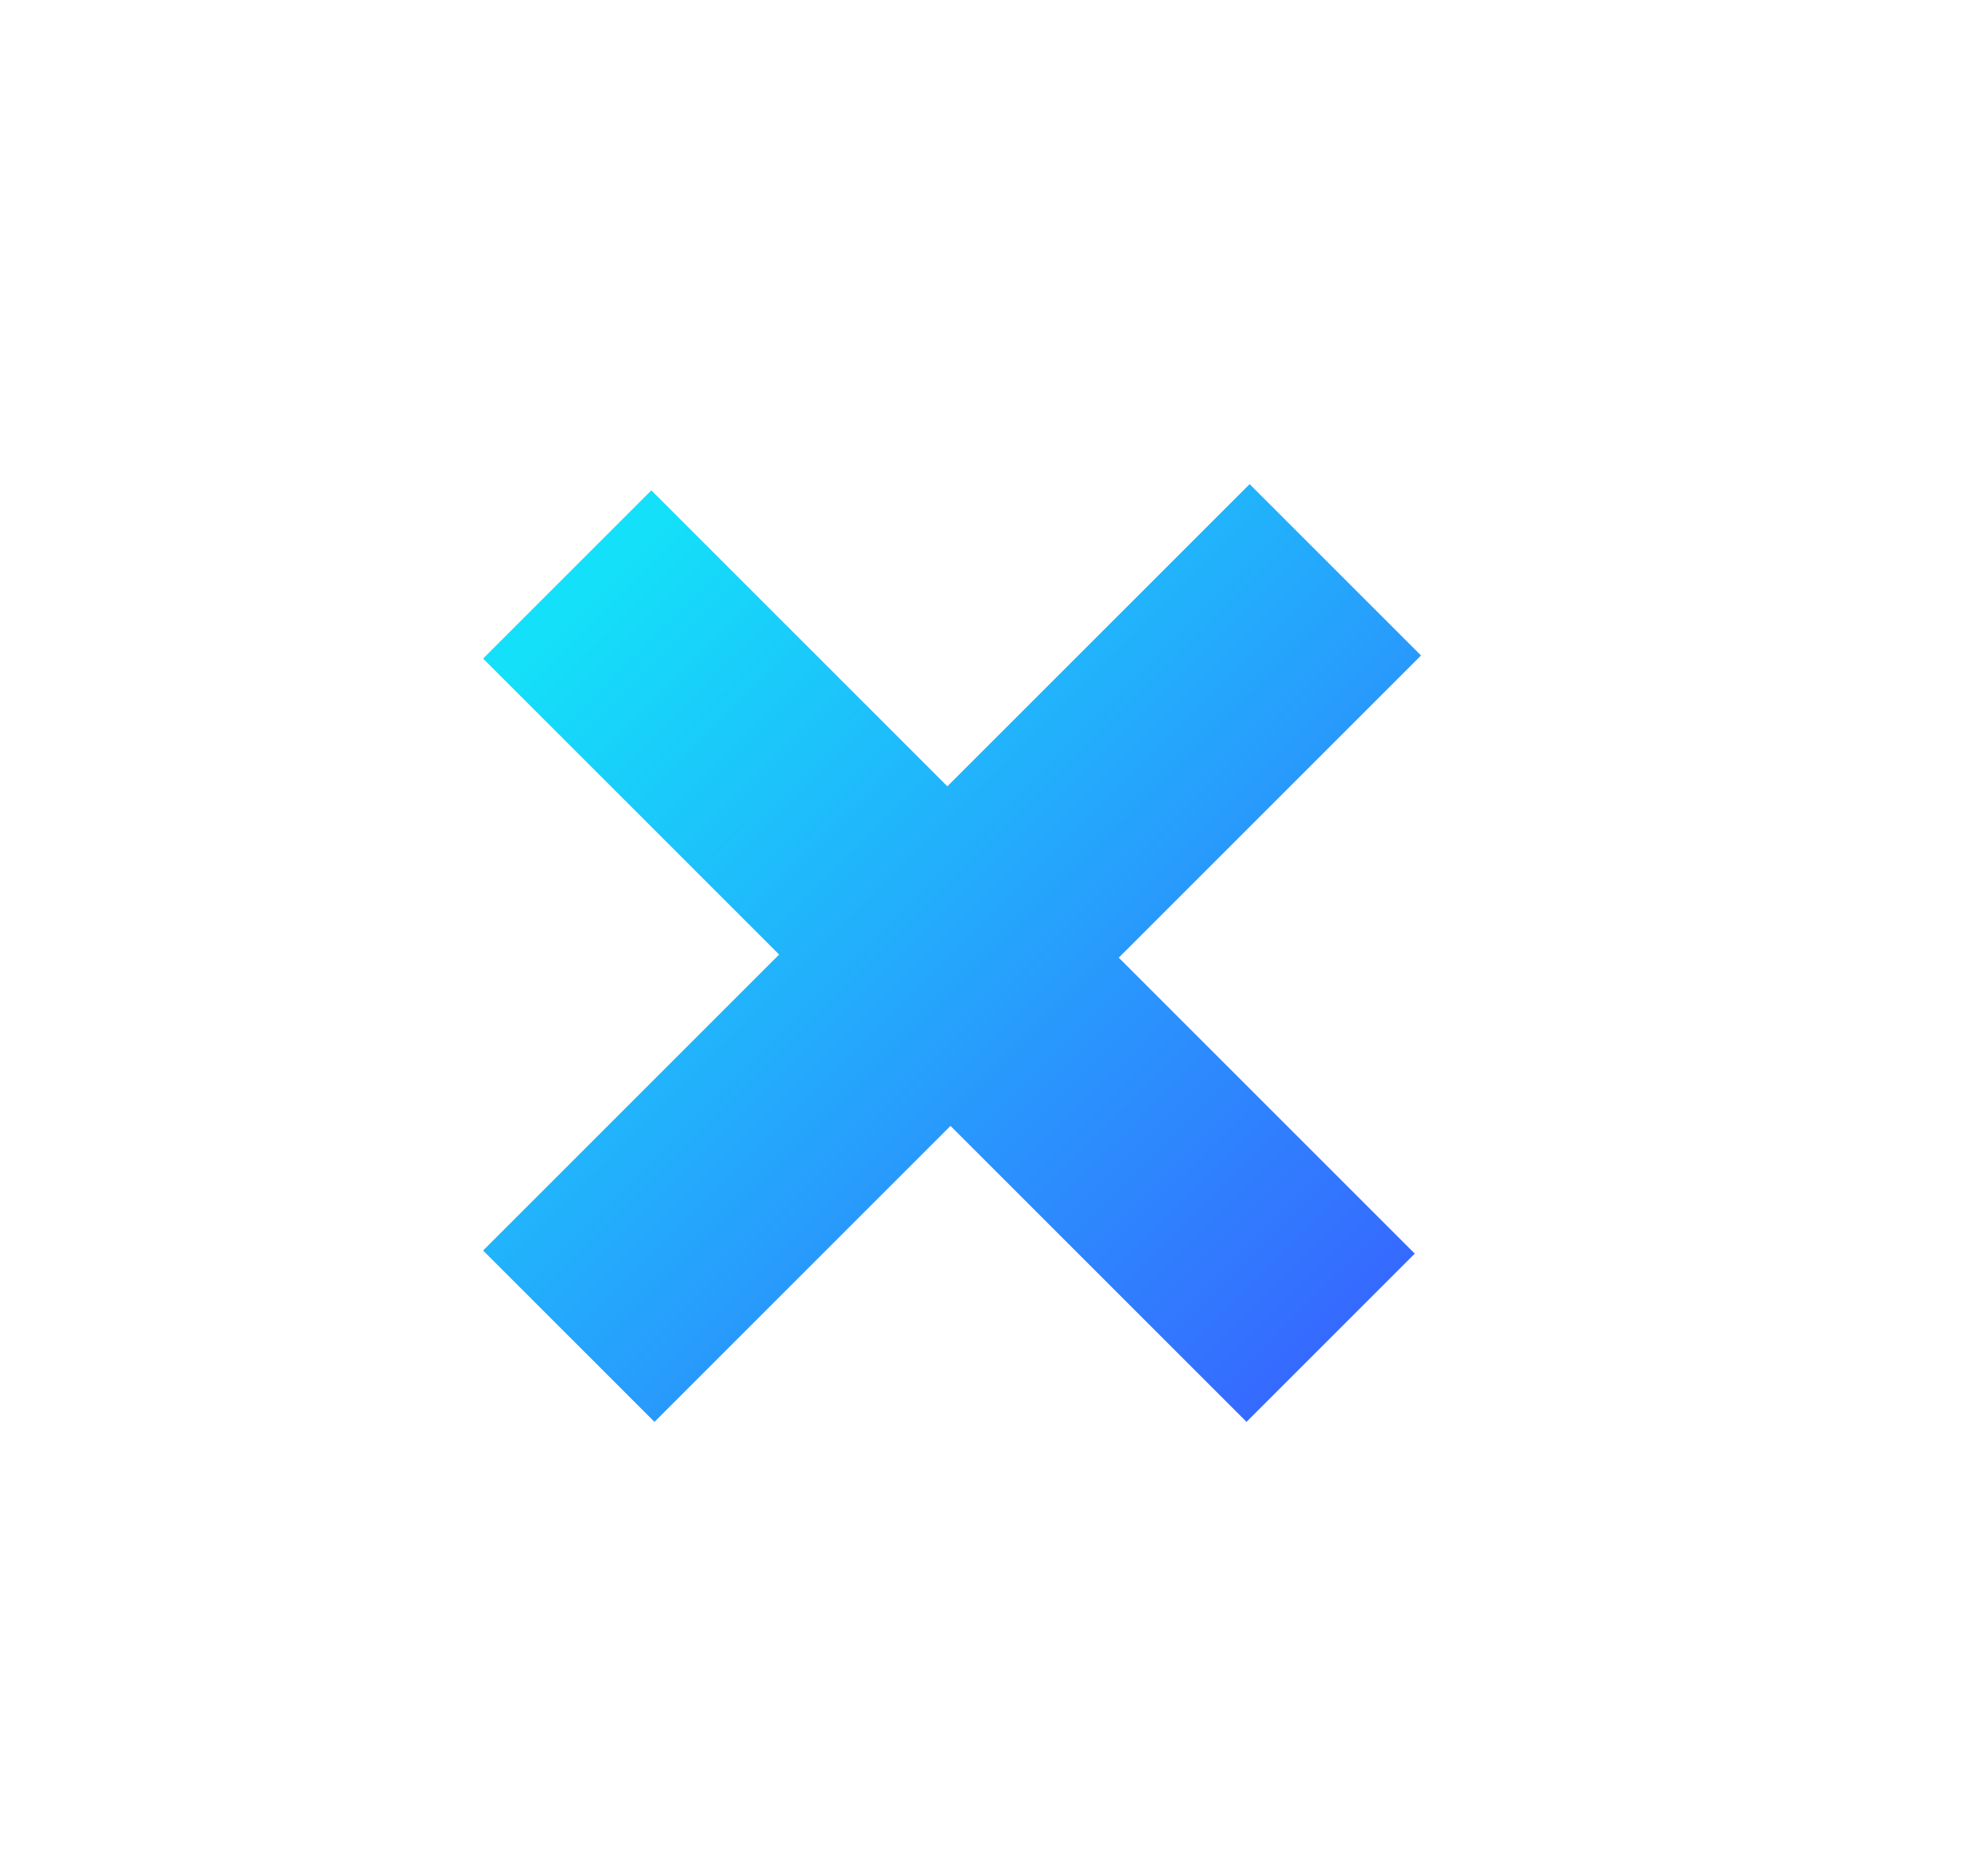
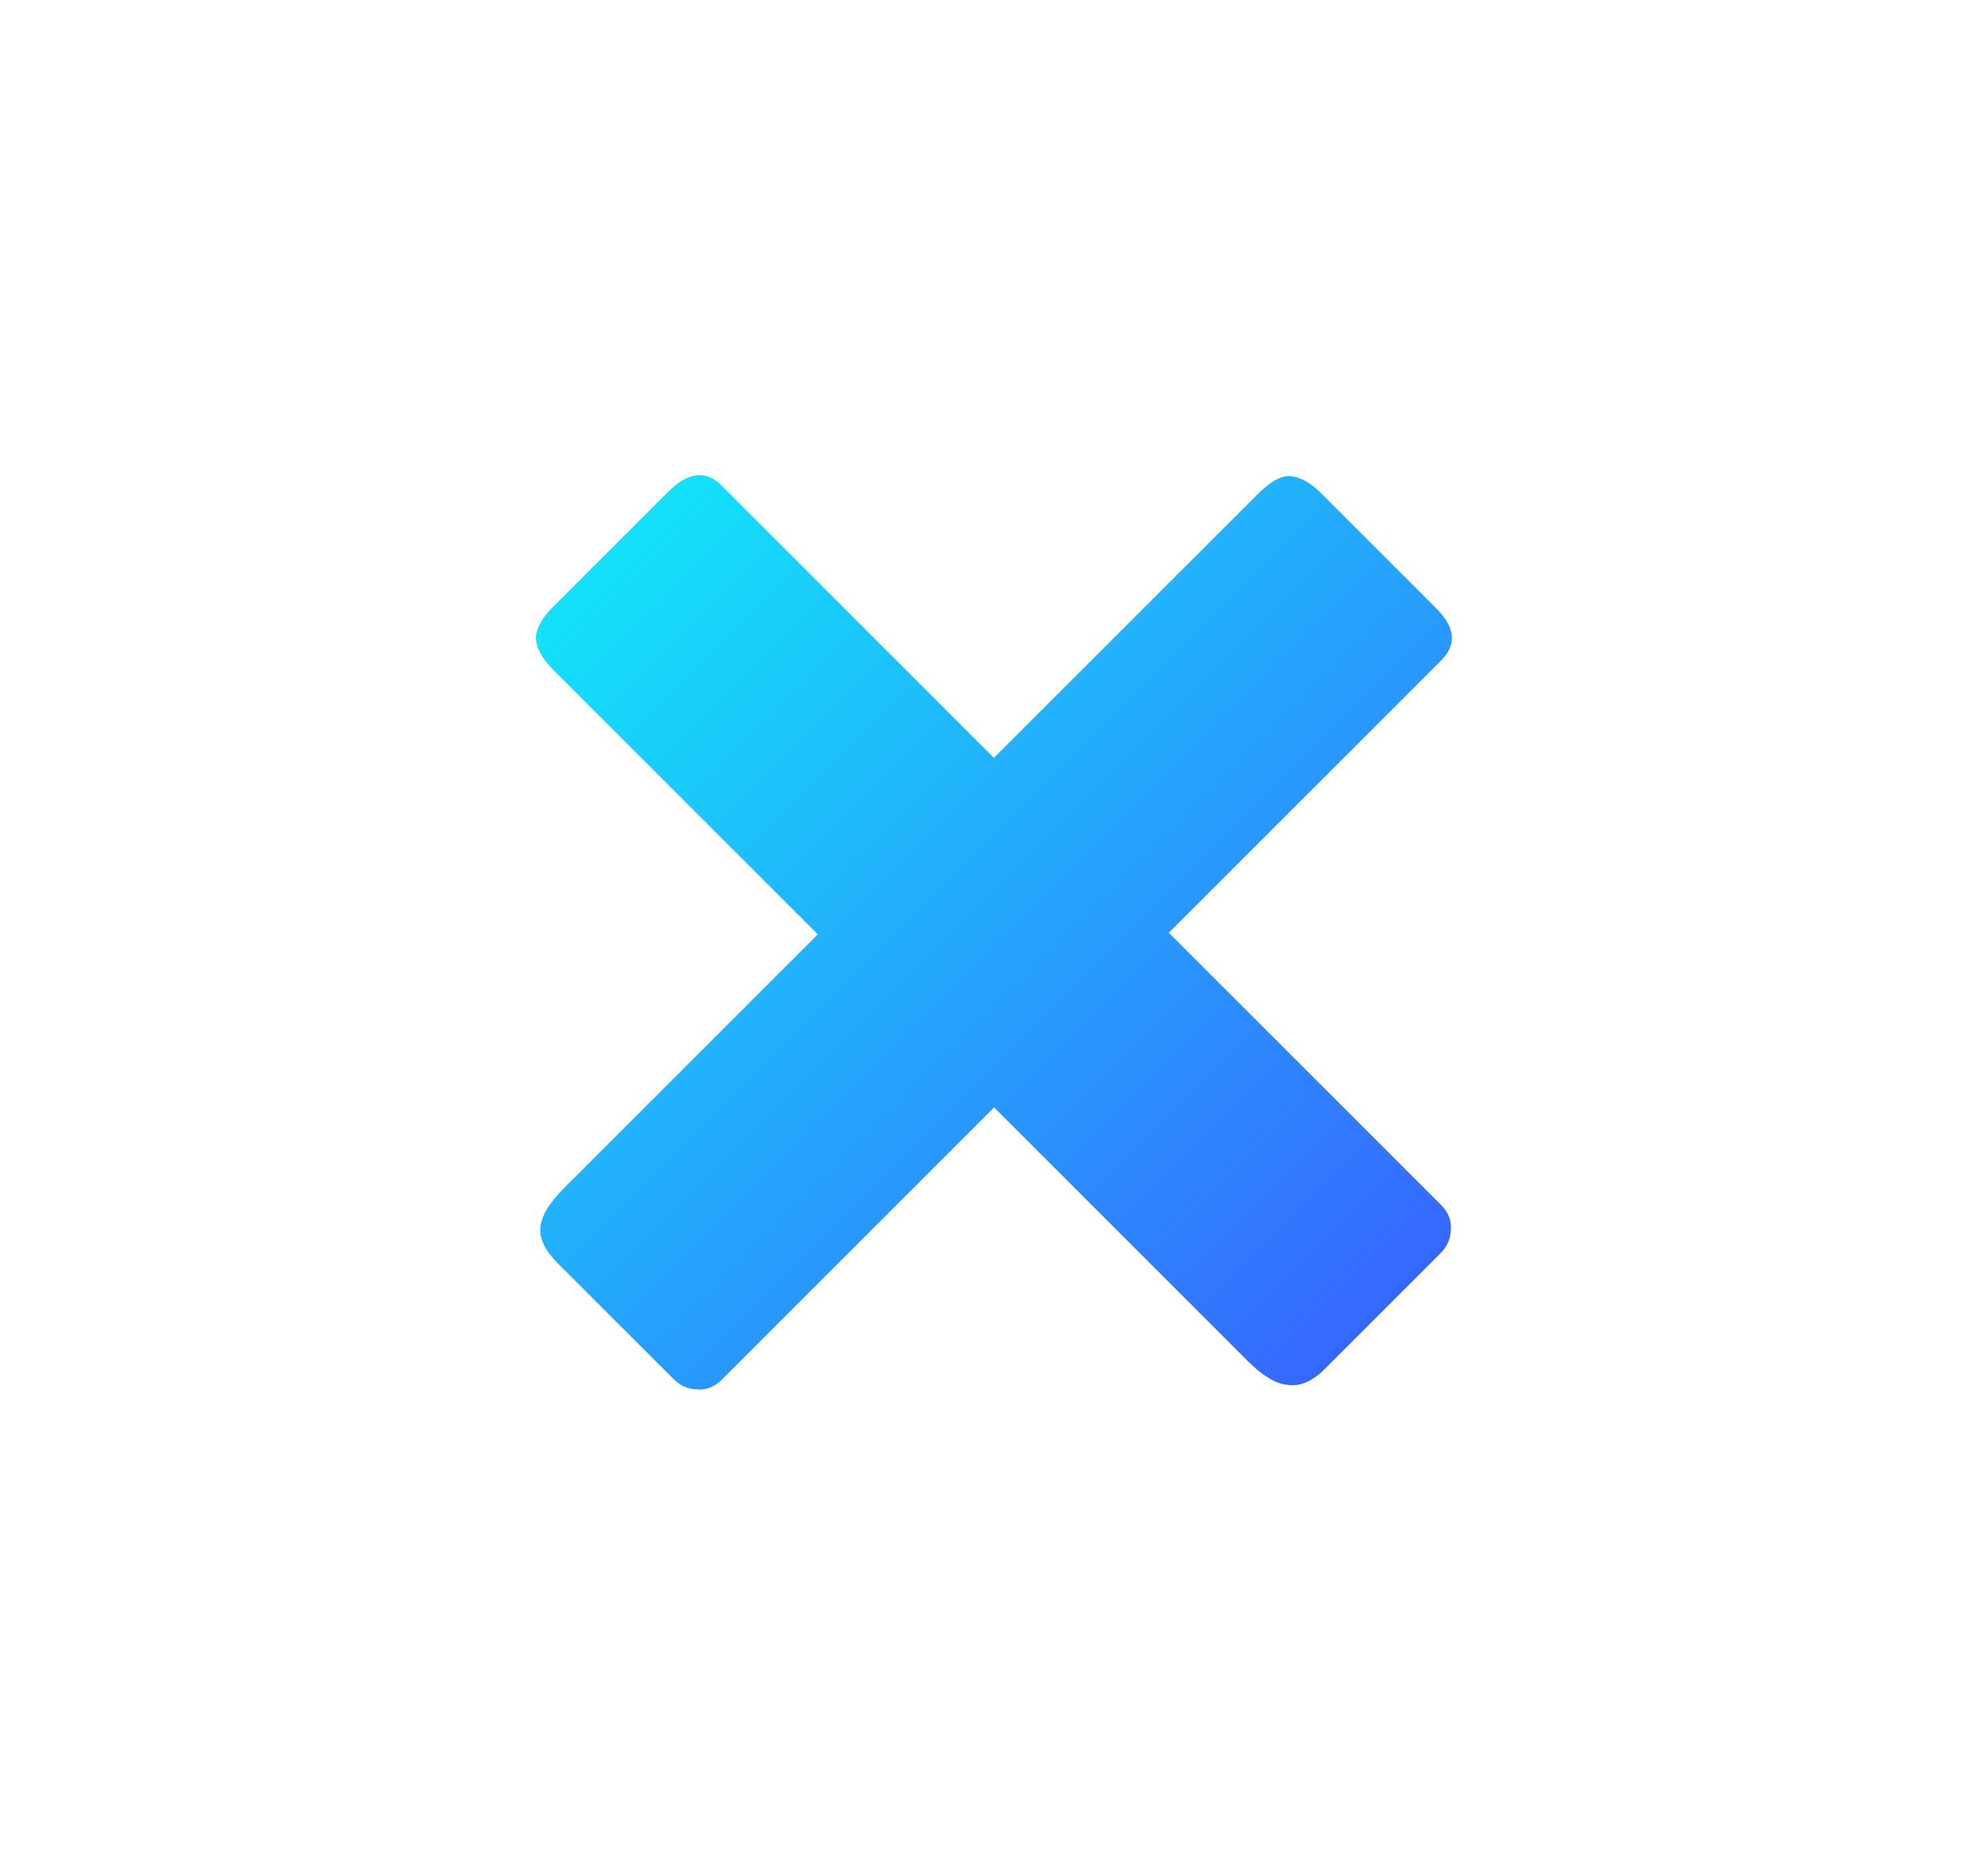
<svg xmlns="http://www.w3.org/2000/svg" xmlns:xlink="http://www.w3.org/1999/xlink" width="7.049mm" height="6.615mm" viewBox="0 0 7.049 6.615" version="1.1" id="svg4633">
  <defs id="defs4627">
    <linearGradient id="linearGradient6218">
      <stop style="stop-color:#14e0f9;stop-opacity:1" offset="0" id="stop6214" />
      <stop style="stop-color:#3765ff;stop-opacity:1" offset="1" id="stop6216" />
    </linearGradient>
    <linearGradient xlink:href="#linearGradient6218" id="linearGradient7911-7-8-9-0-3" gradientUnits="userSpaceOnUse" gradientTransform="matrix(2.881632,0,0,2.881632,701.3995,-14681.049)" x1="-239.358" y1="5085.359" x2="-238.023" y2="5085.359" />
    <linearGradient xlink:href="#linearGradient6218" id="linearGradient4974" gradientUnits="userSpaceOnUse" gradientTransform="matrix(3.607504,0,0,3.607504,63.77331,-12824.164)" x1="-239.358" y1="5085.359" x2="-238.023" y2="5085.359" />
  </defs>
  <g id="layer1" transform="translate(-25.11016,12.73507)">
-     <text xml:space="preserve" style="font-style:normal;font-variant:normal;font-weight:normal;font-stretch:normal;font-size:7.898px;line-height:125%;font-family:Riffic;-inkscape-font-specification:Riffic;letter-spacing:0px;word-spacing:0px;fill:url(#linearGradient7911-7-8-9-0-3);fill-opacity:1;stroke:none;stroke-width:0.197px;stroke-linecap:butt;stroke-linejoin:miter;stroke-opacity:1" x="11.271" y="-23.964" id="text2072-7-0-6-8-3-7-96-1-1-2-3-6-7-6-0-7-5" transform="rotate(45)">
-       <tspan id="tspan2070-4-7-4-3-3-8-1-2-1-0-3-7-4-0-1-2-3" x="11.271" y="-23.964" style="font-style:normal;font-variant:normal;font-weight:bold;font-stretch:normal;font-family:'Libre Franklin';-inkscape-font-specification:'Libre Franklin Bold';fill:url(#linearGradient7911-7-8-9-0-3);fill-opacity:1;stroke:none;stroke-width:0.197px">+</tspan>
-     </text>
+     <g aria-label="+" transform="rotate(45)" style="font-style:normal;font-variant:normal;font-weight:normal;font-stretch:normal;font-size:7.898px;line-height:125%;font-family:Riffic;-inkscape-font-specification:Riffic;letter-spacing:0px;word-spacing:0px;fill:url(#linearGradient7911-7-8-9-0-3);fill-opacity:1;stroke:none;stroke-width:0.197px;stroke-linecap:butt;stroke-linejoin:miter;stroke-opacity:1" id="text2072-7-0-6-8-3-7-96-1-1-2-3-6-7-6-0-7-5">
+       <path d="m 15.386,-27.352 q 0.055,0 0.087,0.039 0.032,0.032 0.032,0.087 v 0.577 q 0,0.095 -0.055,0.134 -0.047,0.039 -0.158,0.039 h -1.272 v 1.366 q 0,0.055 -0.039,0.087 -0.032,0.032 -0.087,0.032 h -0.577 q -0.095,0 -0.134,-0.047 -0.039,-0.047 -0.039,-0.158 v -1.272 h -1.327 q -0.087,0 -0.126,-0.039 -0.032,-0.039 -0.032,-0.118 v -0.577 q 0,-0.15 0.118,-0.15 h 1.366 v -1.319 q 0,-0.095 0.032,-0.126 0.039,-0.039 0.126,-0.039 h 0.577 q 0.142,0 0.142,0.118 v 1.366 z" style="font-style:normal;font-variant:normal;font-weight:bold;font-stretch:normal;font-family:'Libre Franklin';-inkscape-font-specification:'Libre Franklin Bold';fill:url(#linearGradient7911-7-8-9-0-3);fill-opacity:1;stroke:none;stroke-width:0.197px" id="path822" />
+     </g>
  </g>
</svg>
